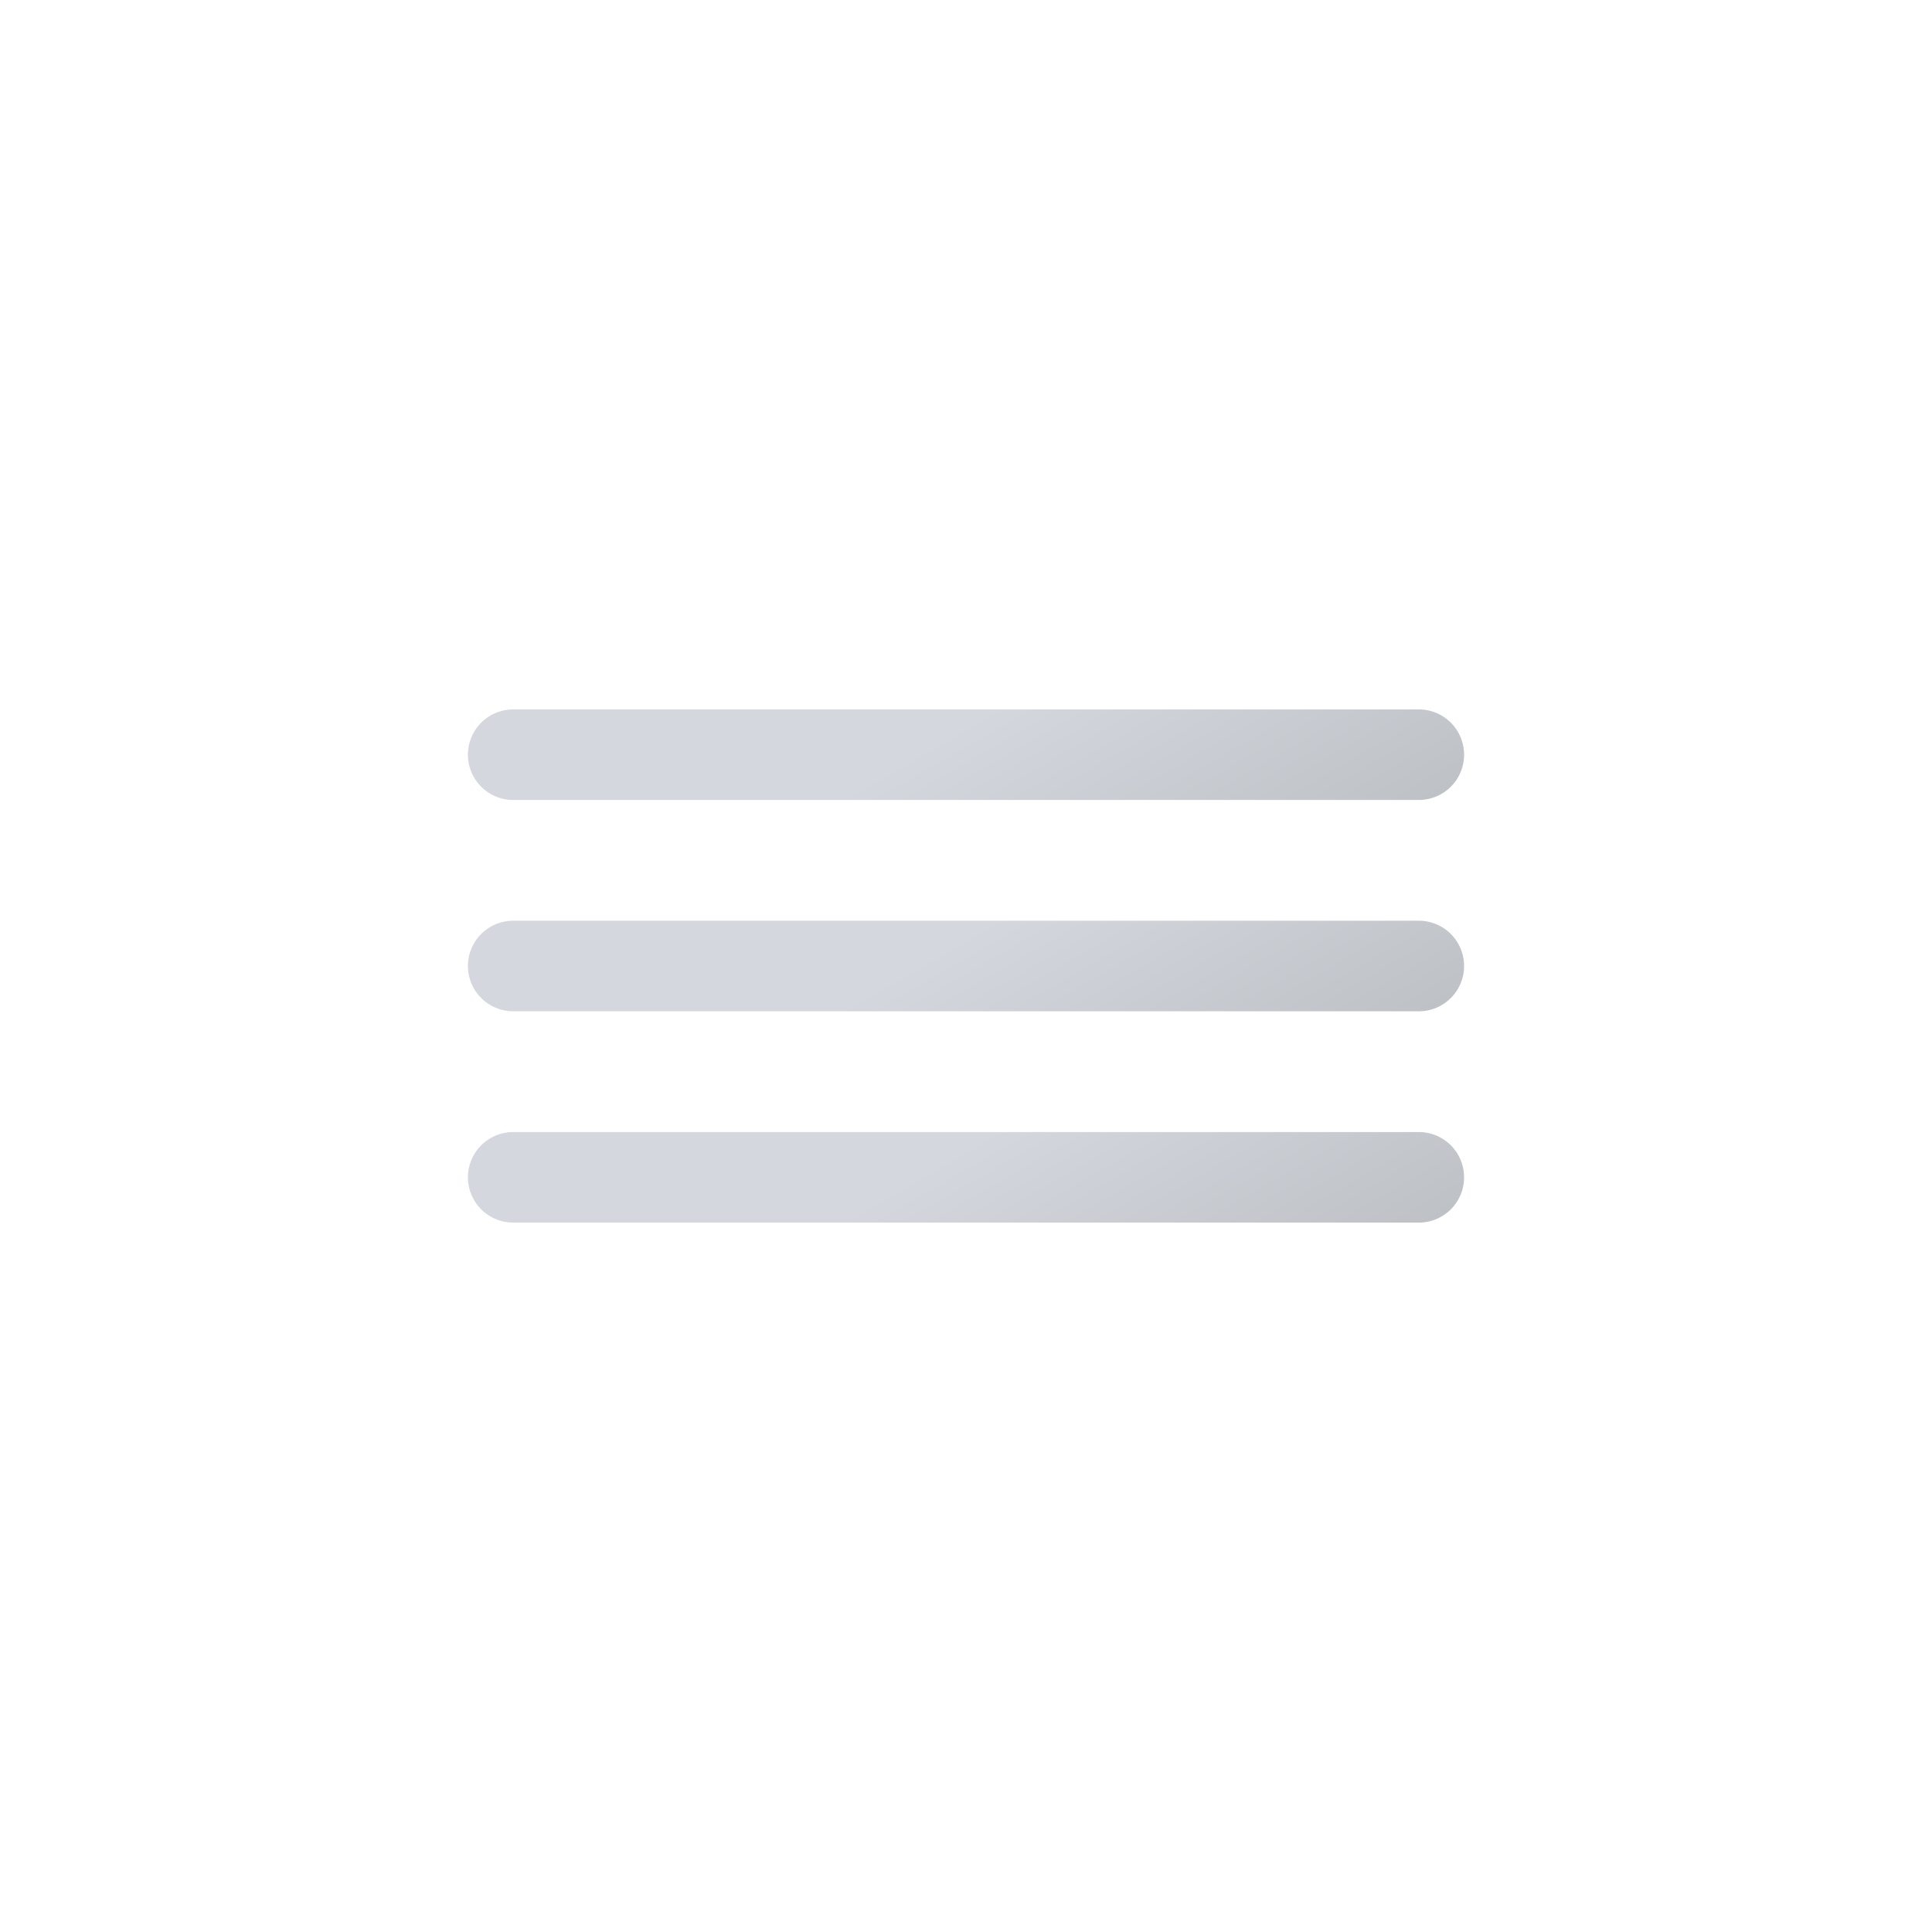
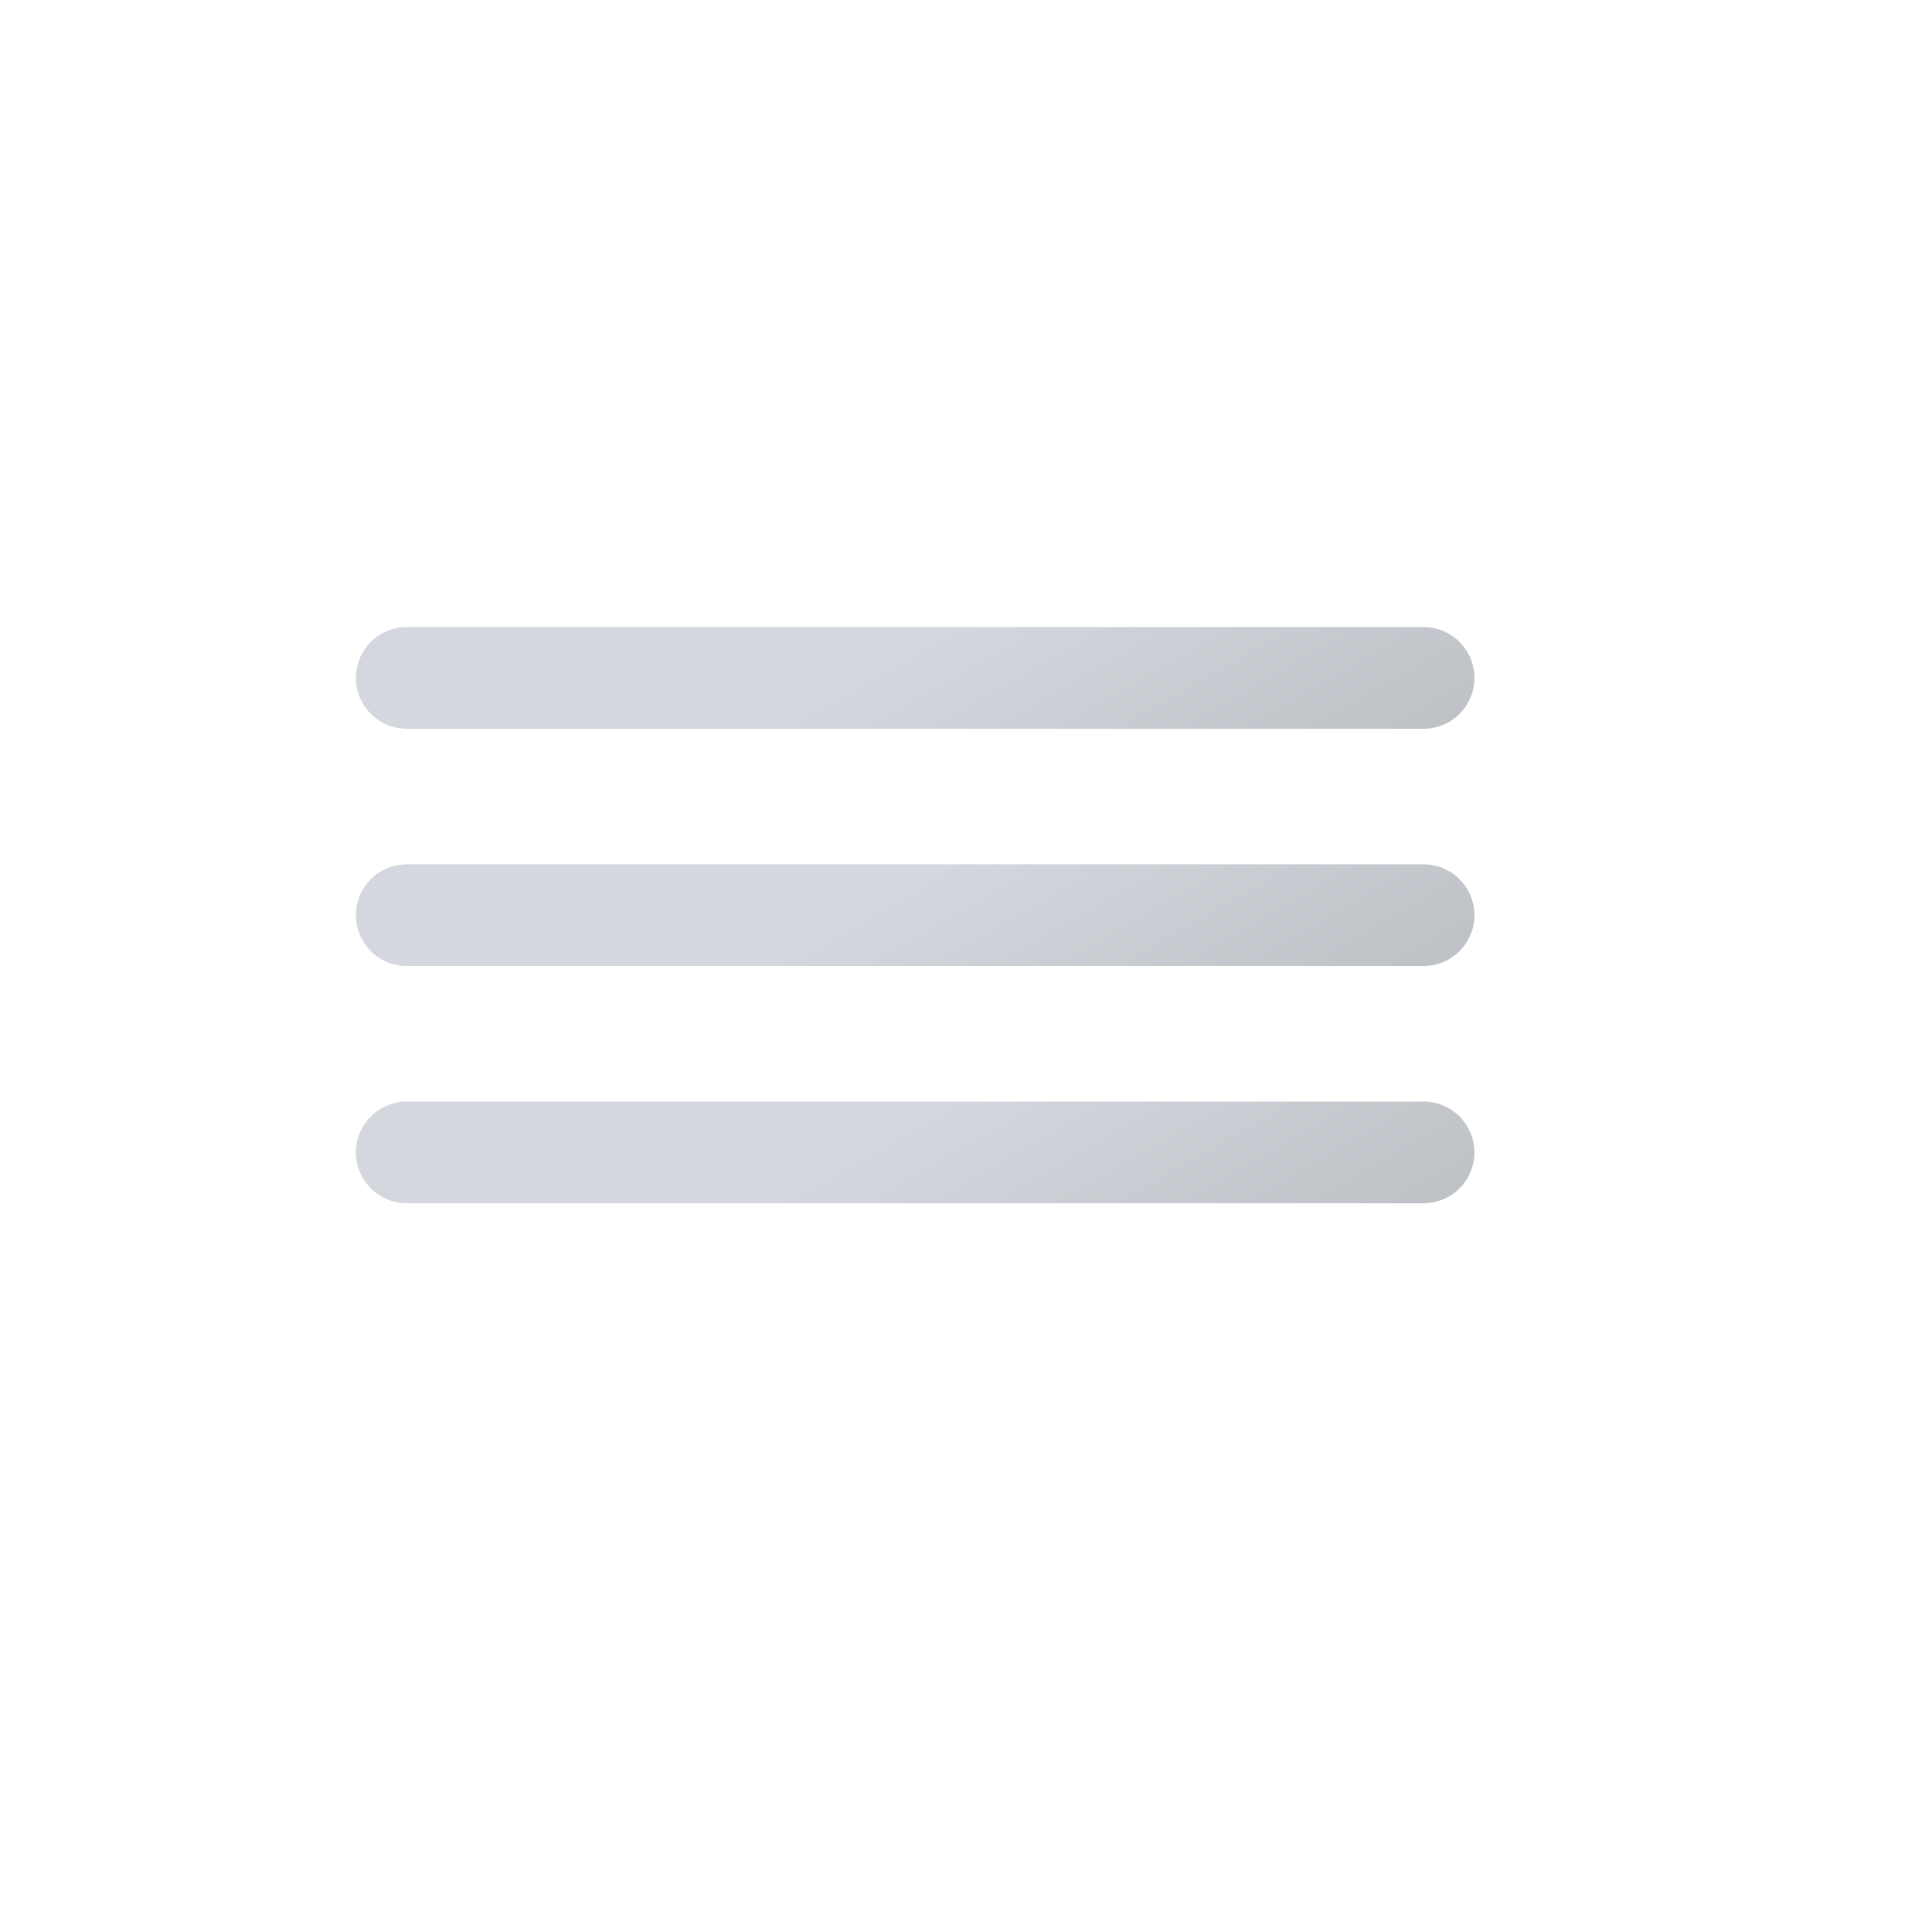
- <svg xmlns="http://www.w3.org/2000/svg" xmlns:xlink="http://www.w3.org/1999/xlink" viewBox="0 0 64 64">
+ <svg xmlns="http://www.w3.org/2000/svg" xmlns:xlink="http://www.w3.org/1999/xlink" viewBox="5 5 57 57" width="200" height="200">
  <defs>
    <linearGradient id="a" x1="27.5" x2="36.5" y1="17.21" y2="32.79" gradientUnits="userSpaceOnUse">
      <stop offset="0" stop-color="#d4d7dd" />
      <stop offset=".45" stop-color="#d4d7dd" />
      <stop offset="1" stop-color="#bec1c6" />
    </linearGradient>
    <linearGradient id="b" y1="24.21" y2="39.79" xlink:href="#a" />
    <linearGradient id="c" y1="31.21" y2="46.79" xlink:href="#a" />
  </defs>
  <path fill="none" stroke="url(#a)" stroke-linecap="round" stroke-miterlimit="10" stroke-width="3" d="M17 25h30">
    <animateTransform attributeName="transform" begin="0s" dur="5s" repeatCount="indefinite" type="translate" values="-4 0; 4 0; -4 0" />
  </path>
  <path fill="none" stroke="url(#b)" stroke-linecap="round" stroke-miterlimit="10" stroke-width="3" d="M17 32h30">
    <animateTransform attributeName="transform" begin="-2s" dur="5s" repeatCount="indefinite" type="translate" values="-3 0; 3 0; -3 0" />
  </path>
  <path fill="none" stroke="url(#c)" stroke-linecap="round" stroke-miterlimit="10" stroke-width="3" d="M17 39h30">
    <animateTransform attributeName="transform" begin="-4s" dur="5s" repeatCount="indefinite" type="translate" values="-4 0; 4 0; -4 0" />
  </path>
</svg>
